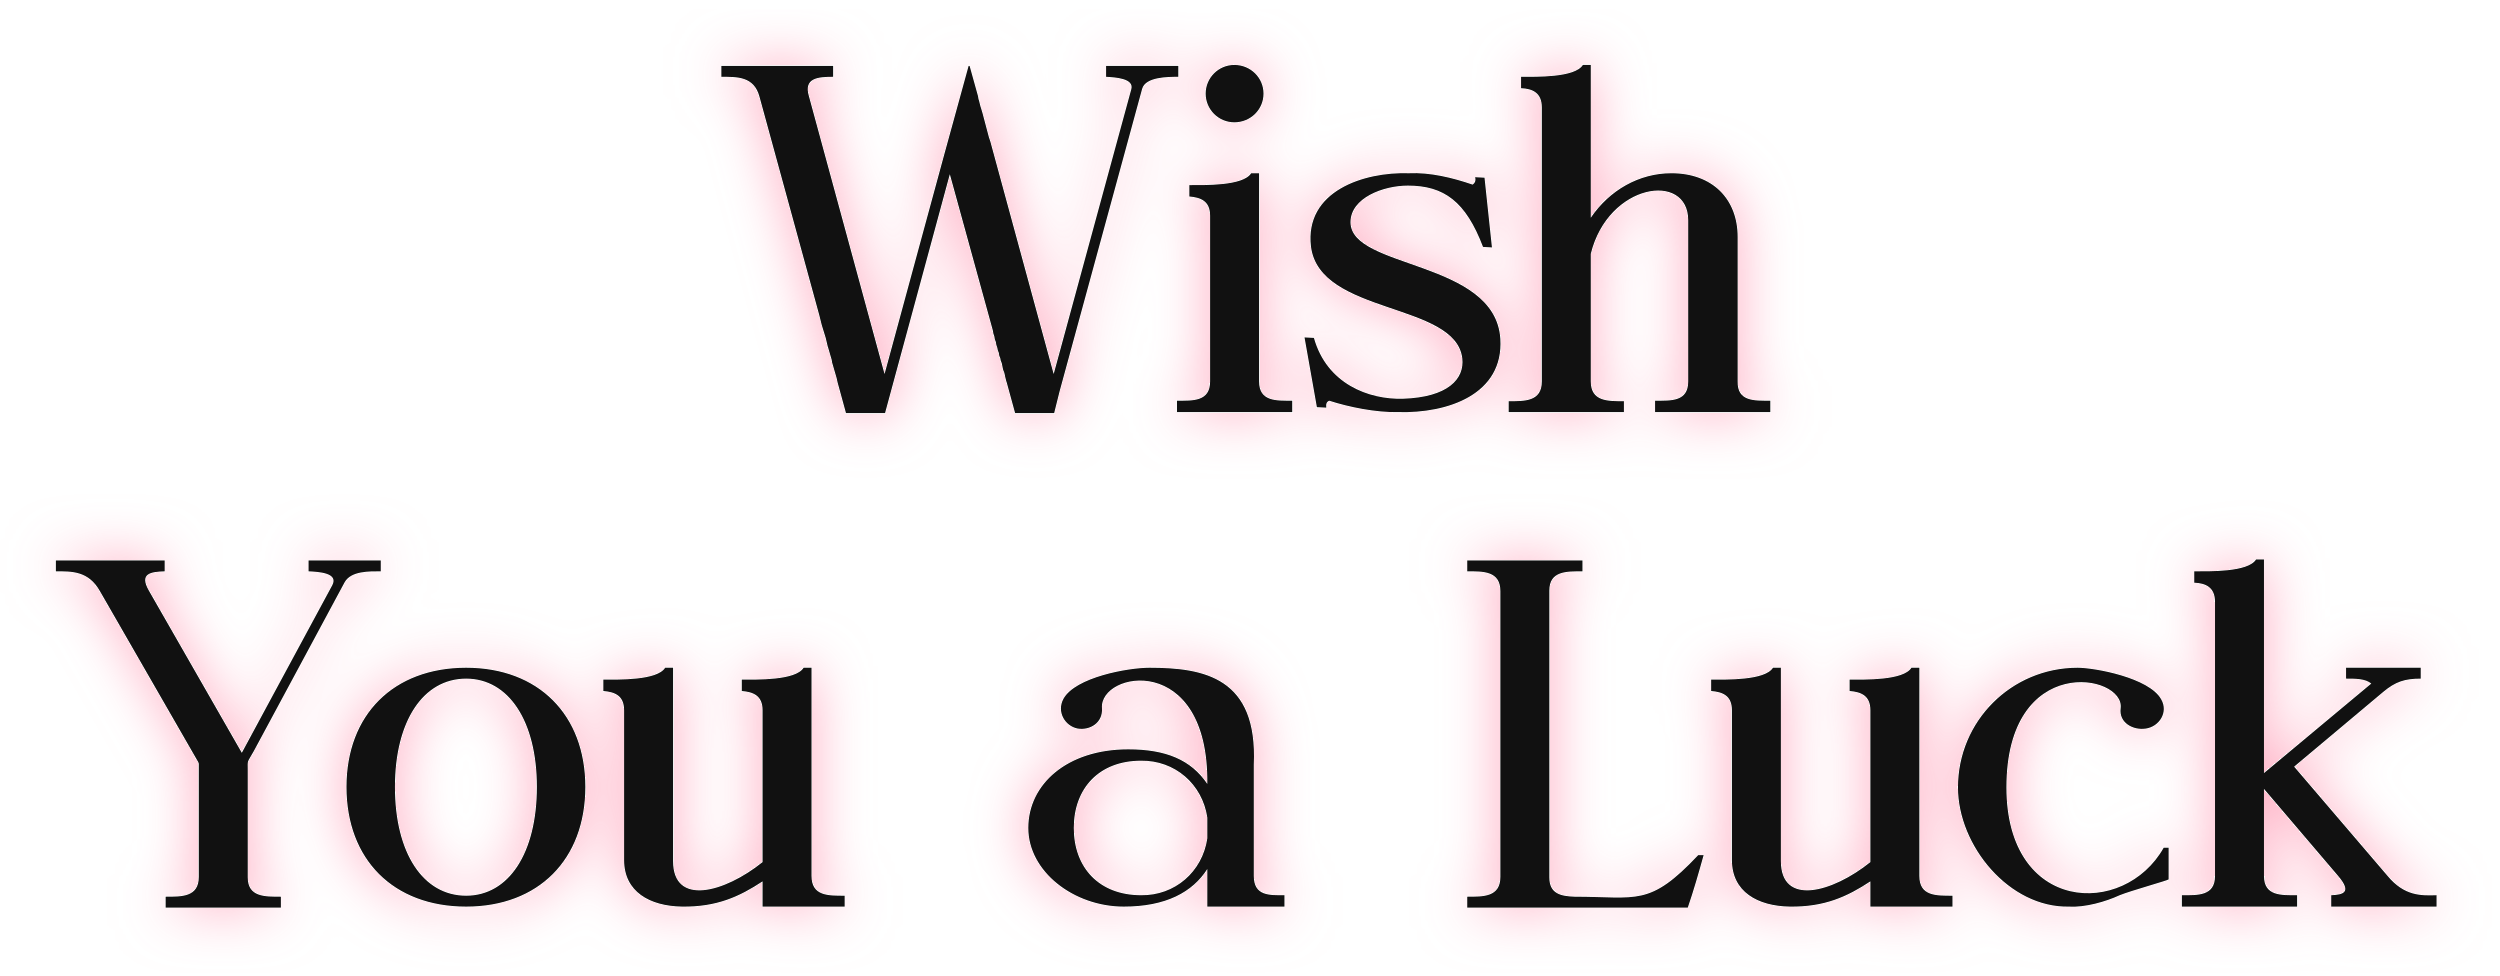
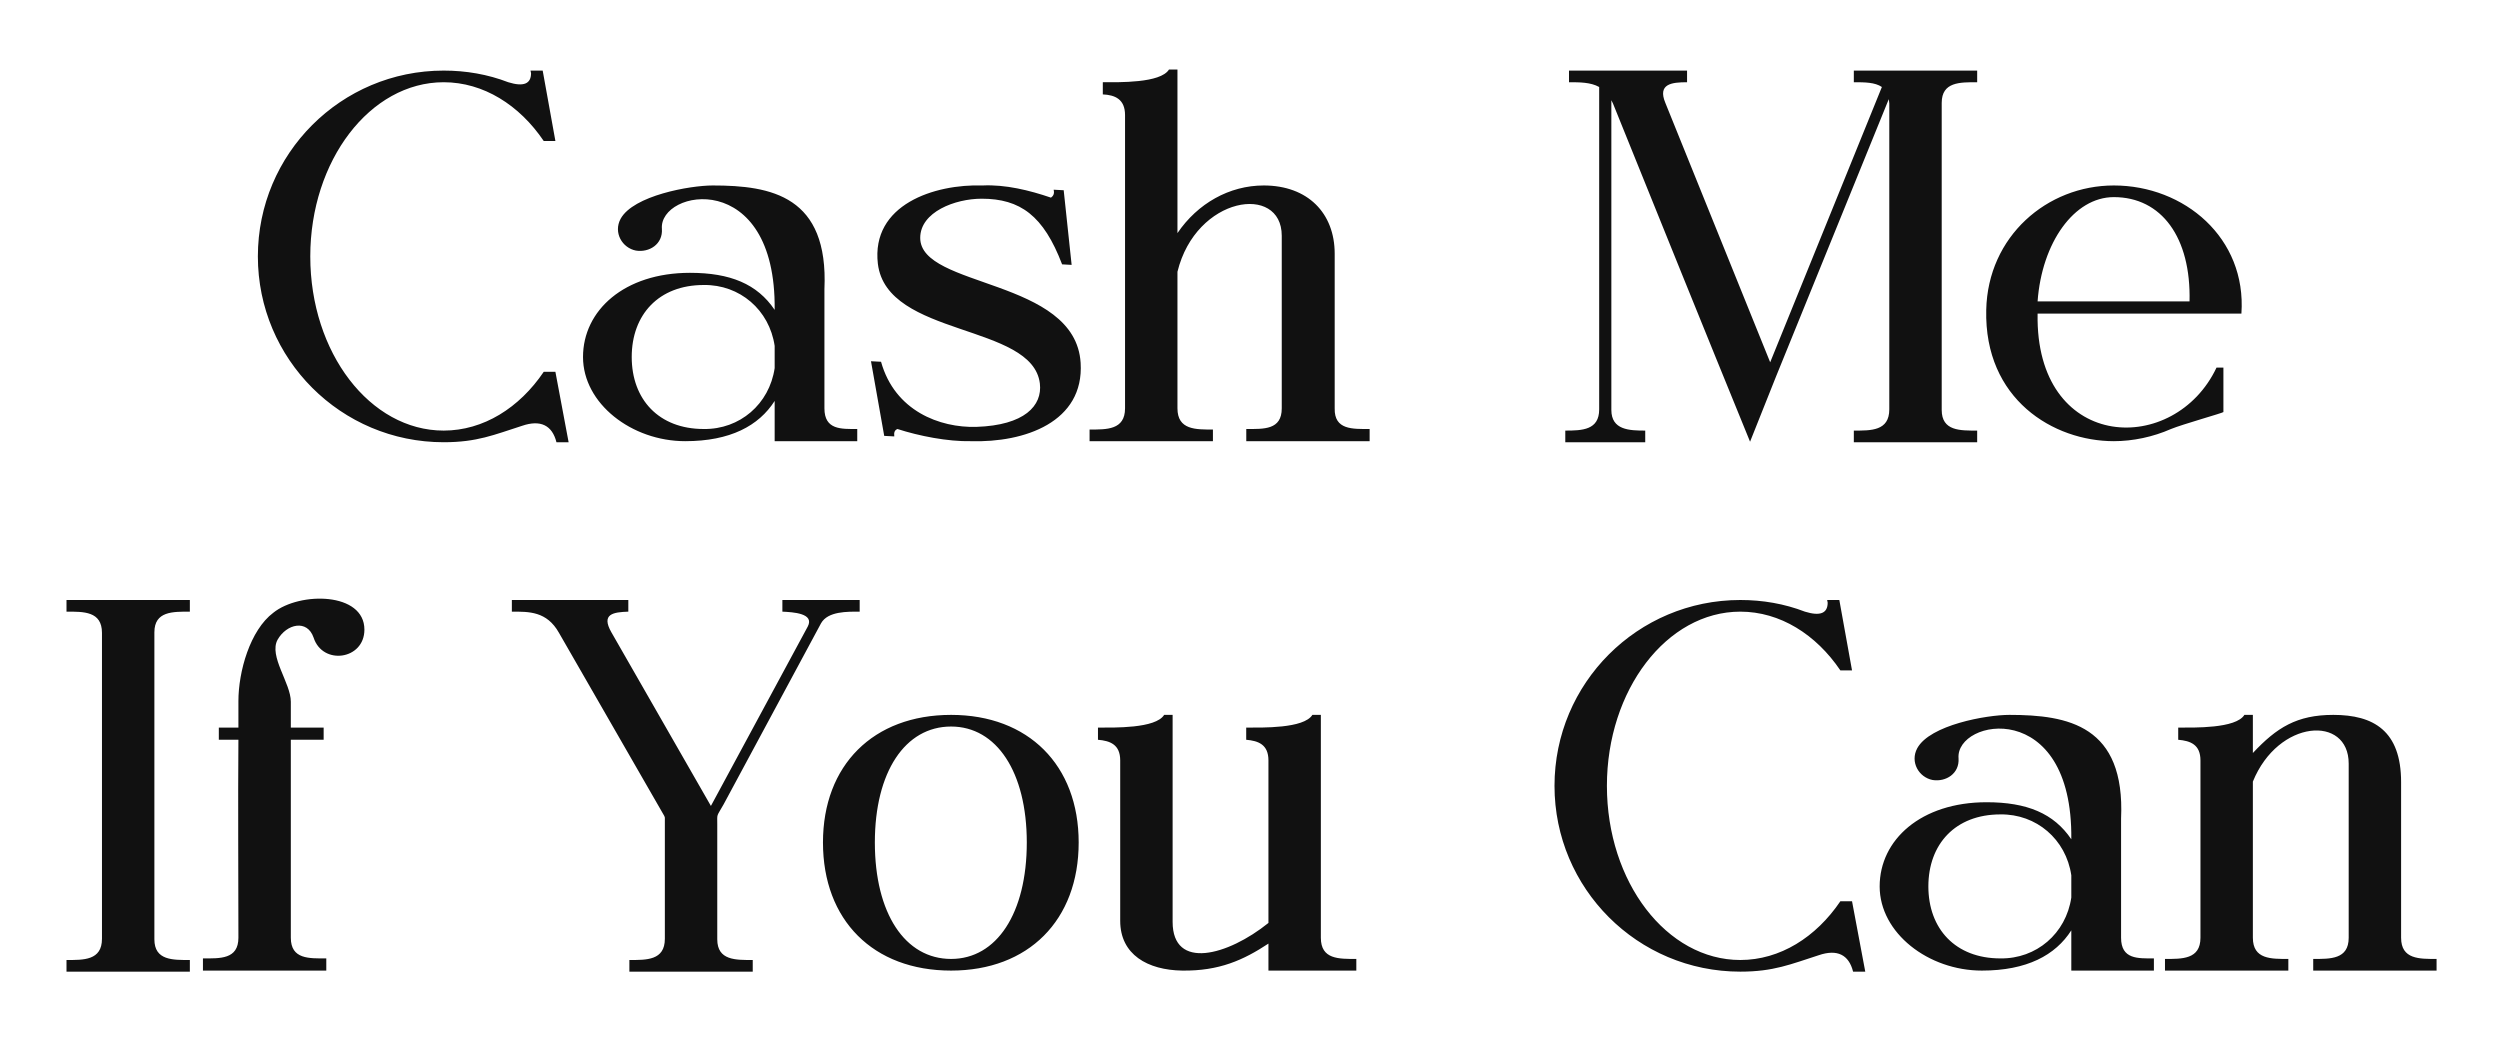
- <svg xmlns="http://www.w3.org/2000/svg" width="182" height="71" viewBox="0 0 182 71" fill="none">
-   <g filter="url(#filter0_d_340_423)">
-     <path d="M64.431 30.072H61.587L60.975 27.84L60.903 27.516L60.579 26.4L60.543 26.184L60.291 25.32L60.255 25.212L60.111 24.6L59.823 23.664L59.643 22.944L55.287 7.032C54.891 5.556 53.667 5.592 52.515 5.592V4.8H60.651V5.592C59.571 5.592 58.491 5.664 58.887 6.996L64.395 27.228L68.751 11.208L70.515 4.8H70.587L71.199 6.996L71.235 7.212L71.271 7.32L71.379 7.752L71.415 7.86L71.523 8.22L71.991 9.984L72.099 10.308L76.707 27.228L82.359 6.492C82.575 5.7 81.171 5.628 80.523 5.592V4.8H85.779V5.592C85.023 5.592 83.403 5.592 83.151 6.456L77.139 28.488L76.743 30.072H73.899L73.287 27.84L73.251 27.732L73.179 27.444L73.143 27.264L73.107 27.12L73.035 26.94L72.999 26.796L72.927 26.436L72.855 26.256L72.819 26.076L72.747 25.896L72.711 25.68L72.639 25.5L72.603 25.32L72.531 25.104L72.495 24.888L72.423 24.708L72.387 24.492L72.315 24.276L72.279 24.06L69.147 12.684L64.431 30.072ZM89.86 4.728C91.048 4.728 91.984 5.664 91.984 6.816C91.984 7.968 91.048 8.904 89.86 8.904C88.708 8.904 87.772 7.968 87.772 6.816C87.772 5.664 88.708 4.728 89.86 4.728ZM88.096 27.768V15.708C88.096 14.628 87.412 14.376 86.584 14.304V13.476C87.664 13.476 90.508 13.548 91.084 12.612H91.66V27.768C91.66 29.244 92.92 29.172 94.072 29.172V30H85.684V29.172C86.836 29.172 88.096 29.244 88.096 27.768ZM107.965 17.976C106.705 14.664 105.121 13.512 102.493 13.512C100.693 13.512 98.317 14.412 98.317 16.176C98.317 19.596 108.865 18.912 109.225 24.672C109.477 28.704 105.409 30.108 101.773 30C100.189 30.036 98.209 29.64 96.769 29.172C96.589 29.244 96.517 29.388 96.553 29.676L95.869 29.64L94.969 24.564L95.653 24.6C96.589 27.948 99.649 29.1 102.133 29.028C105.409 28.92 106.633 27.588 106.453 26.076C105.949 21.972 96.049 22.944 95.437 17.94C94.969 13.908 99.289 12.504 102.565 12.612C104.113 12.54 105.733 12.936 107.209 13.44C107.353 13.332 107.461 13.188 107.389 12.9L108.073 12.936L108.613 18.012L107.965 17.976ZM112.245 27.768V7.824C112.245 6.744 111.561 6.456 110.733 6.42V5.592C111.813 5.592 114.657 5.664 115.233 4.728H115.809V15.852C117.177 13.836 119.337 12.612 121.677 12.612C124.665 12.612 126.501 14.484 126.501 17.256V27.768C126.465 29.244 127.725 29.172 128.877 29.172V30H120.489V29.172C121.677 29.172 122.901 29.244 122.901 27.768V16.032C122.901 12.468 117.069 13.332 115.809 18.48V27.768C115.809 29.244 117.069 29.208 118.221 29.208V30H109.833V29.208C110.985 29.208 112.245 29.244 112.245 27.768ZM18.036 63.876C18.036 65.316 19.296 65.28 20.448 65.28V66.072H12.06V65.28C13.212 65.28 14.472 65.316 14.472 63.84V55.596L14.436 55.488L7.272 43.032C6.444 41.556 5.22 41.592 4.068 41.592V40.8H11.988V41.592C10.98 41.628 10.116 41.736 10.836 42.996L17.604 54.804L24.192 42.6C24.66 41.7 23.184 41.628 22.464 41.592V40.8H27.72V41.592C26.892 41.592 25.56 41.556 25.092 42.384L18.468 54.696C17.964 55.596 18.036 55.272 18.036 56.1V63.876ZM33.936 48.612C39.192 48.612 42.612 52.032 42.612 57.288C42.612 62.58 39.192 66 33.936 66C28.644 66 25.224 62.58 25.224 57.288C25.224 52.032 28.644 48.612 33.936 48.612ZM39.084 57.288C39.084 52.5 37.032 49.404 33.936 49.404C30.804 49.404 28.752 52.5 28.752 57.288C28.752 62.112 30.804 65.208 33.936 65.208C37.032 65.208 39.084 62.112 39.084 57.288ZM55.515 51.708C55.515 50.628 54.831 50.376 54.003 50.304V49.476C55.083 49.476 57.927 49.548 58.503 48.612H59.079V63.768C59.079 65.244 60.303 65.208 61.491 65.208V66H55.515V64.164C53.823 65.28 52.167 66.036 49.647 66C47.307 65.964 45.435 64.92 45.435 62.616V51.708C45.435 50.628 44.751 50.376 43.923 50.304V49.476C45.003 49.476 47.847 49.548 48.423 48.612H48.999V51.708C48.999 55.128 48.999 58.548 48.999 61.968V62.688C48.999 66 52.743 64.992 55.515 62.76V52.284V51.708ZM80.224 51.564C80.296 52.608 79.36 53.184 78.46 53.04C77.524 52.86 76.912 51.816 77.416 50.88C78.28 49.296 82.132 48.612 83.68 48.612C87.676 48.612 91.564 49.332 91.276 55.668V63.768C91.276 65.244 92.428 65.172 93.508 65.172V66H87.892V63.264C86.812 64.956 84.868 66 81.808 66C78.172 66 74.86 63.444 74.86 60.276C74.86 57.108 77.668 54.552 82.132 54.552C84.868 54.552 86.704 55.308 87.892 57.072C88 47.388 80.008 48.864 80.224 51.564ZM87.892 59.52C87.532 57.072 85.516 55.344 83.068 55.38C80.008 55.38 78.172 57.396 78.172 60.276C78.172 63.156 80.008 65.172 83.068 65.172C85.516 65.208 87.532 63.48 87.892 61.032V59.52ZM109.227 43.032C109.227 41.556 107.967 41.592 106.815 41.592V40.8H115.203V41.592C114.051 41.592 112.791 41.556 112.791 42.996V63.876C112.791 65.064 113.619 65.244 114.627 65.28C119.199 65.28 120.063 66.036 123.627 62.256H124.023C123.663 63.552 123.303 64.812 122.871 66.072H106.815V65.28C107.967 65.28 109.227 65.316 109.227 63.84V43.032ZM136.164 51.708C136.164 50.628 135.48 50.376 134.652 50.304V49.476C135.732 49.476 138.576 49.548 139.152 48.612H139.728V63.768C139.728 65.244 140.952 65.208 142.14 65.208V66H136.164V64.164C134.472 65.28 132.816 66.036 130.296 66C127.956 65.964 126.084 64.92 126.084 62.616V51.708C126.084 50.628 125.4 50.376 124.572 50.304V49.476C125.652 49.476 128.496 49.548 129.072 48.612H129.648V51.708C129.648 55.128 129.648 58.548 129.648 61.968V62.688C129.648 66 133.392 64.992 136.164 62.76V52.284V51.708ZM157.336 50.916C157.876 51.852 157.192 52.896 156.22 53.04C155.284 53.184 154.24 52.608 154.384 51.564C154.708 49.044 146.068 47.46 146.068 57.324C146.068 66.504 154.636 66.828 157.516 61.716H157.876V64.02C157.84 64.092 155.104 64.848 154.312 65.172C153.304 65.64 151.792 66.072 150.64 66C146.284 66.108 142.54 61.572 142.54 57.324C142.54 52.5 146.428 48.612 151.252 48.612C152.476 48.612 156.472 49.332 157.336 50.916ZM172.629 49.764C172.197 49.404 171.513 49.404 170.793 49.404V48.612H176.229V49.404C175.077 49.404 174.393 49.62 173.493 50.376L167.013 55.812L173.817 63.768C175.041 65.244 176.265 65.208 177.381 65.172V66H169.713V65.172C170.613 65.136 171.225 64.956 170.217 63.768L164.817 57.432V63.768C164.817 65.244 166.077 65.172 167.229 65.172V66H158.841V65.172C159.993 65.172 161.253 65.244 161.253 63.768V43.824C161.253 42.744 160.569 42.456 159.741 42.42V41.592C160.821 41.592 163.665 41.664 164.241 40.728H164.817V56.28L172.629 49.764Z" fill="#111111" />
+ <svg xmlns="http://www.w3.org/2000/svg" width="170" height="71" viewBox="0 0 170 71" fill="none">
+   <g filter="url(#filter0_d_383_483)">
+     <path d="M17.535 17.436C17.535 10.452 23.186 4.8 30.171 4.8C31.683 4.8 33.158 5.052 34.562 5.592C35.606 5.916 36.111 5.7 36.111 4.98L36.075 4.8H36.903L37.767 9.588H36.974C35.319 7.14 32.87 5.592 30.171 5.592C25.166 5.592 21.099 10.92 21.099 17.436C21.099 23.988 25.166 29.28 30.171 29.28C32.87 29.28 35.319 27.732 36.974 25.284H37.767L38.666 30.072H37.839C37.55 28.92 36.758 28.524 35.498 28.956C33.59 29.568 32.438 30.072 30.171 30.072C23.186 30.072 17.535 24.42 17.535 17.436ZM45.009 15.564C45.081 16.608 44.145 17.184 43.245 17.04C42.309 16.86 41.697 15.816 42.201 14.88C43.065 13.296 46.917 12.612 48.465 12.612C52.461 12.612 56.349 13.332 56.061 19.668V27.768C56.061 29.244 57.213 29.172 58.293 29.172V30H52.677V27.264C51.597 28.956 49.653 30 46.593 30C42.957 30 39.645 27.444 39.645 24.276C39.645 21.108 42.453 18.552 46.917 18.552C49.653 18.552 51.489 19.308 52.677 21.072C52.785 11.388 44.793 12.864 45.009 15.564ZM52.677 23.52C52.317 21.072 50.301 19.344 47.853 19.38C44.793 19.38 42.957 21.396 42.957 24.276C42.957 27.156 44.793 29.172 47.853 29.172C50.301 29.208 52.317 27.48 52.677 25.032V23.52ZM72.223 17.976C70.963 14.664 69.379 13.512 66.751 13.512C64.951 13.512 62.575 14.412 62.575 16.176C62.575 19.596 73.123 18.912 73.483 24.672C73.735 28.704 69.667 30.108 66.031 30C64.447 30.036 62.467 29.64 61.027 29.172C60.847 29.244 60.775 29.388 60.811 29.676L60.127 29.64L59.227 24.564L59.911 24.6C60.847 27.948 63.907 29.1 66.391 29.028C69.667 28.92 70.891 27.588 70.711 26.076C70.207 21.972 60.307 22.944 59.695 17.94C59.227 13.908 63.547 12.504 66.823 12.612C68.371 12.54 69.991 12.936 71.467 13.44C71.611 13.332 71.719 13.188 71.647 12.9L72.331 12.936L72.871 18.012L72.223 17.976ZM76.503 27.768V7.824C76.503 6.744 75.819 6.456 74.991 6.42V5.592C76.071 5.592 78.915 5.664 79.491 4.728H80.067V15.852C81.435 13.836 83.595 12.612 85.935 12.612C88.923 12.612 90.759 14.484 90.759 17.256V27.768C90.723 29.244 91.983 29.172 93.135 29.172V30H84.747V29.172C85.935 29.172 87.159 29.244 87.159 27.768V16.032C87.159 12.468 81.327 13.332 80.067 18.48V27.768C80.067 29.244 81.327 29.208 82.479 29.208V30H74.091V29.208C75.243 29.208 76.503 29.244 76.503 27.768ZM132.036 27.876C132.036 29.316 133.296 29.28 134.448 29.28V30.072H126.06V29.28C127.212 29.28 128.472 29.316 128.472 27.84V7.032C128.472 6.924 128.436 6.816 128.436 6.744L120.768 25.608L119.004 30.036C115.872 22.368 112.776 14.7 109.68 7.032L109.572 6.816V27.876C109.572 29.244 110.796 29.28 111.876 29.28V30.072H106.44V29.28C107.592 29.28 108.744 29.244 108.744 27.84V5.916C108.168 5.592 107.412 5.592 106.692 5.592V4.8H114.72V5.592C113.676 5.592 112.704 5.7 113.244 6.996L120.372 24.636L127.968 5.916C127.5 5.592 126.78 5.592 126.06 5.592V4.8H134.448V5.592C133.296 5.592 132.036 5.556 132.036 6.996V27.876ZM148.888 20.496C148.996 16.14 146.98 13.404 143.74 13.404C141.04 13.404 138.844 16.5 138.556 20.496H148.888ZM138.556 21.792C138.7 30.72 147.88 31.008 150.724 24.996H151.192V28.02C151.12 28.092 148.42 28.848 147.628 29.172C146.404 29.712 145.036 30 143.74 30C139.636 30 134.92 27.156 135.064 21.072C135.172 16.068 139.204 12.612 143.74 12.612C148.528 12.612 152.776 16.176 152.416 21.324H138.556V21.792ZM10.498 63.876C10.498 65.316 11.758 65.28 12.91 65.28V66.072H4.522V65.28C5.674 65.28 6.934 65.316 6.934 63.84V43.032C6.934 41.556 5.674 41.592 4.522 41.592V40.8H12.91V41.592C11.758 41.592 10.498 41.556 10.498 42.996V63.876ZM22.008 50.304H19.776V63.768C19.776 65.244 21.036 65.172 22.188 65.172V66H13.8V65.172C14.952 65.172 16.212 65.244 16.212 63.768C16.212 59.268 16.176 54.804 16.212 50.304H14.88V49.476H16.212V47.676C16.212 45.66 17.004 42.852 18.588 41.664C20.388 40.224 24.78 40.26 24.78 42.816C24.78 44.868 21.936 45.264 21.324 43.356C20.892 42.096 19.488 42.42 18.876 43.5C18.264 44.616 19.776 46.452 19.776 47.712V49.476H22.008V50.304ZM48.774 63.876C48.774 65.316 50.034 65.28 51.186 65.28V66.072H42.798V65.28C43.95 65.28 45.21 65.316 45.21 63.84V55.596L45.174 55.488L38.01 43.032C37.182 41.556 35.958 41.592 34.806 41.592V40.8H42.726V41.592C41.718 41.628 40.854 41.736 41.574 42.996L48.342 54.804L54.93 42.6C55.398 41.7 53.922 41.628 53.202 41.592V40.8H58.458V41.592C57.63 41.592 56.298 41.556 55.83 42.384L49.206 54.696C48.702 55.596 48.774 55.272 48.774 56.1V63.876ZM64.674 48.612C69.93 48.612 73.35 52.032 73.35 57.288C73.35 62.58 69.93 66 64.674 66C59.382 66 55.962 62.58 55.962 57.288C55.962 52.032 59.382 48.612 64.674 48.612ZM69.822 57.288C69.822 52.5 67.77 49.404 64.674 49.404C61.542 49.404 59.49 52.5 59.49 57.288C59.49 62.112 61.542 65.208 64.674 65.208C67.77 65.208 69.822 62.112 69.822 57.288ZM86.254 51.708C86.254 50.628 85.57 50.376 84.742 50.304V49.476C85.822 49.476 88.666 49.548 89.242 48.612H89.818V63.768C89.818 65.244 91.042 65.208 92.23 65.208V66H86.254V64.164C84.562 65.28 82.906 66.036 80.386 66C78.046 65.964 76.174 64.92 76.174 62.616V51.708C76.174 50.628 75.49 50.376 74.662 50.304V49.476C75.742 49.476 78.586 49.548 79.162 48.612H79.738V51.708C79.738 55.128 79.738 58.548 79.738 61.968V62.688C79.738 66 83.482 64.992 86.254 62.76V52.284V51.708ZM105.706 53.436C105.706 46.452 111.358 40.8 118.342 40.8C119.854 40.8 121.33 41.052 122.734 41.592C123.778 41.916 124.282 41.7 124.282 40.98L124.246 40.8H125.074L125.938 45.588H125.146C123.49 43.14 121.042 41.592 118.342 41.592C113.338 41.592 109.27 46.92 109.27 53.436C109.27 59.988 113.338 65.28 118.342 65.28C121.042 65.28 123.49 63.732 125.146 61.284H125.938L126.838 66.072H126.01C125.722 64.92 124.93 64.524 123.67 64.956C121.762 65.568 120.61 66.072 118.342 66.072C111.358 66.072 105.706 60.42 105.706 53.436ZM133.181 51.564C133.253 52.608 132.317 53.184 131.417 53.04C130.481 52.86 129.869 51.816 130.373 50.88C131.237 49.296 135.089 48.612 136.637 48.612C140.633 48.612 144.521 49.332 144.233 55.668V63.768C144.233 65.244 145.385 65.172 146.465 65.172V66H140.849V63.264C139.769 64.956 137.825 66 134.765 66C131.129 66 127.817 63.444 127.817 60.276C127.817 57.108 130.625 54.552 135.089 54.552C137.825 54.552 139.661 55.308 140.849 57.072C140.957 47.388 132.965 48.864 133.181 51.564ZM140.849 59.52C140.489 57.072 138.473 55.344 136.025 55.38C132.965 55.38 131.129 57.396 131.129 60.276C131.129 63.156 132.965 65.172 136.025 65.172C138.473 65.208 140.489 63.48 140.849 61.032V59.52ZM149.631 63.768V51.708C149.631 50.628 148.947 50.376 148.119 50.304V49.476C149.199 49.476 152.043 49.548 152.619 48.612H153.195V51.204C154.815 49.476 156.183 48.612 158.667 48.612C161.403 48.612 163.275 49.692 163.275 53.184V63.768C163.275 65.244 164.535 65.208 165.687 65.208V66H157.299V65.208C158.451 65.208 159.711 65.244 159.711 63.768V52.608V51.924C159.711 48.612 154.923 48.9 153.195 53.148V63.768C153.195 65.244 154.455 65.208 155.607 65.208V66H147.219V65.208C148.371 65.208 149.631 65.244 149.631 63.768Z" fill="#111111" />
  </g>
  <defs>
-     <filter id="filter0_d_340_423" x="0.068" y="0.728" width="181.313" height="70.101" filterUnits="userSpaceOnUse" color-interpolation-filters="sRGB">
+     <filter id="filter0_d_383_483" x="0.522" y="0.728" width="169.166" height="69.345" filterUnits="userSpaceOnUse" color-interpolation-filters="sRGB">
      <feFlood flood-opacity="0" result="BackgroundImageFix" />
      <feColorMatrix in="SourceAlpha" type="matrix" values="0 0 0 0 0 0 0 0 0 0 0 0 0 0 0 0 0 0 127 0" result="hardAlpha" />
      <feOffset />
      <feGaussianBlur stdDeviation="2" />
      <feComposite in2="hardAlpha" operator="out" />
-       <feColorMatrix type="matrix" values="0 0 0 0 1 0 0 0 0 0.525 0 0 0 0 0.647 0 0 0 0.7 0" />
-       <feBlend mode="normal" in2="BackgroundImageFix" result="effect1_dropShadow_340_423" />
-       <feBlend mode="normal" in="SourceGraphic" in2="effect1_dropShadow_340_423" result="shape" />
+       <feColorMatrix type="matrix" values="0 0 0 0 1 0 0 0 0 1 0 0 0 0 1 0 0 0 1 0" />
+       <feBlend mode="normal" in2="BackgroundImageFix" result="effect1_dropShadow_383_483" />
+       <feBlend mode="normal" in="SourceGraphic" in2="effect1_dropShadow_383_483" result="shape" />
    </filter>
  </defs>
</svg>
